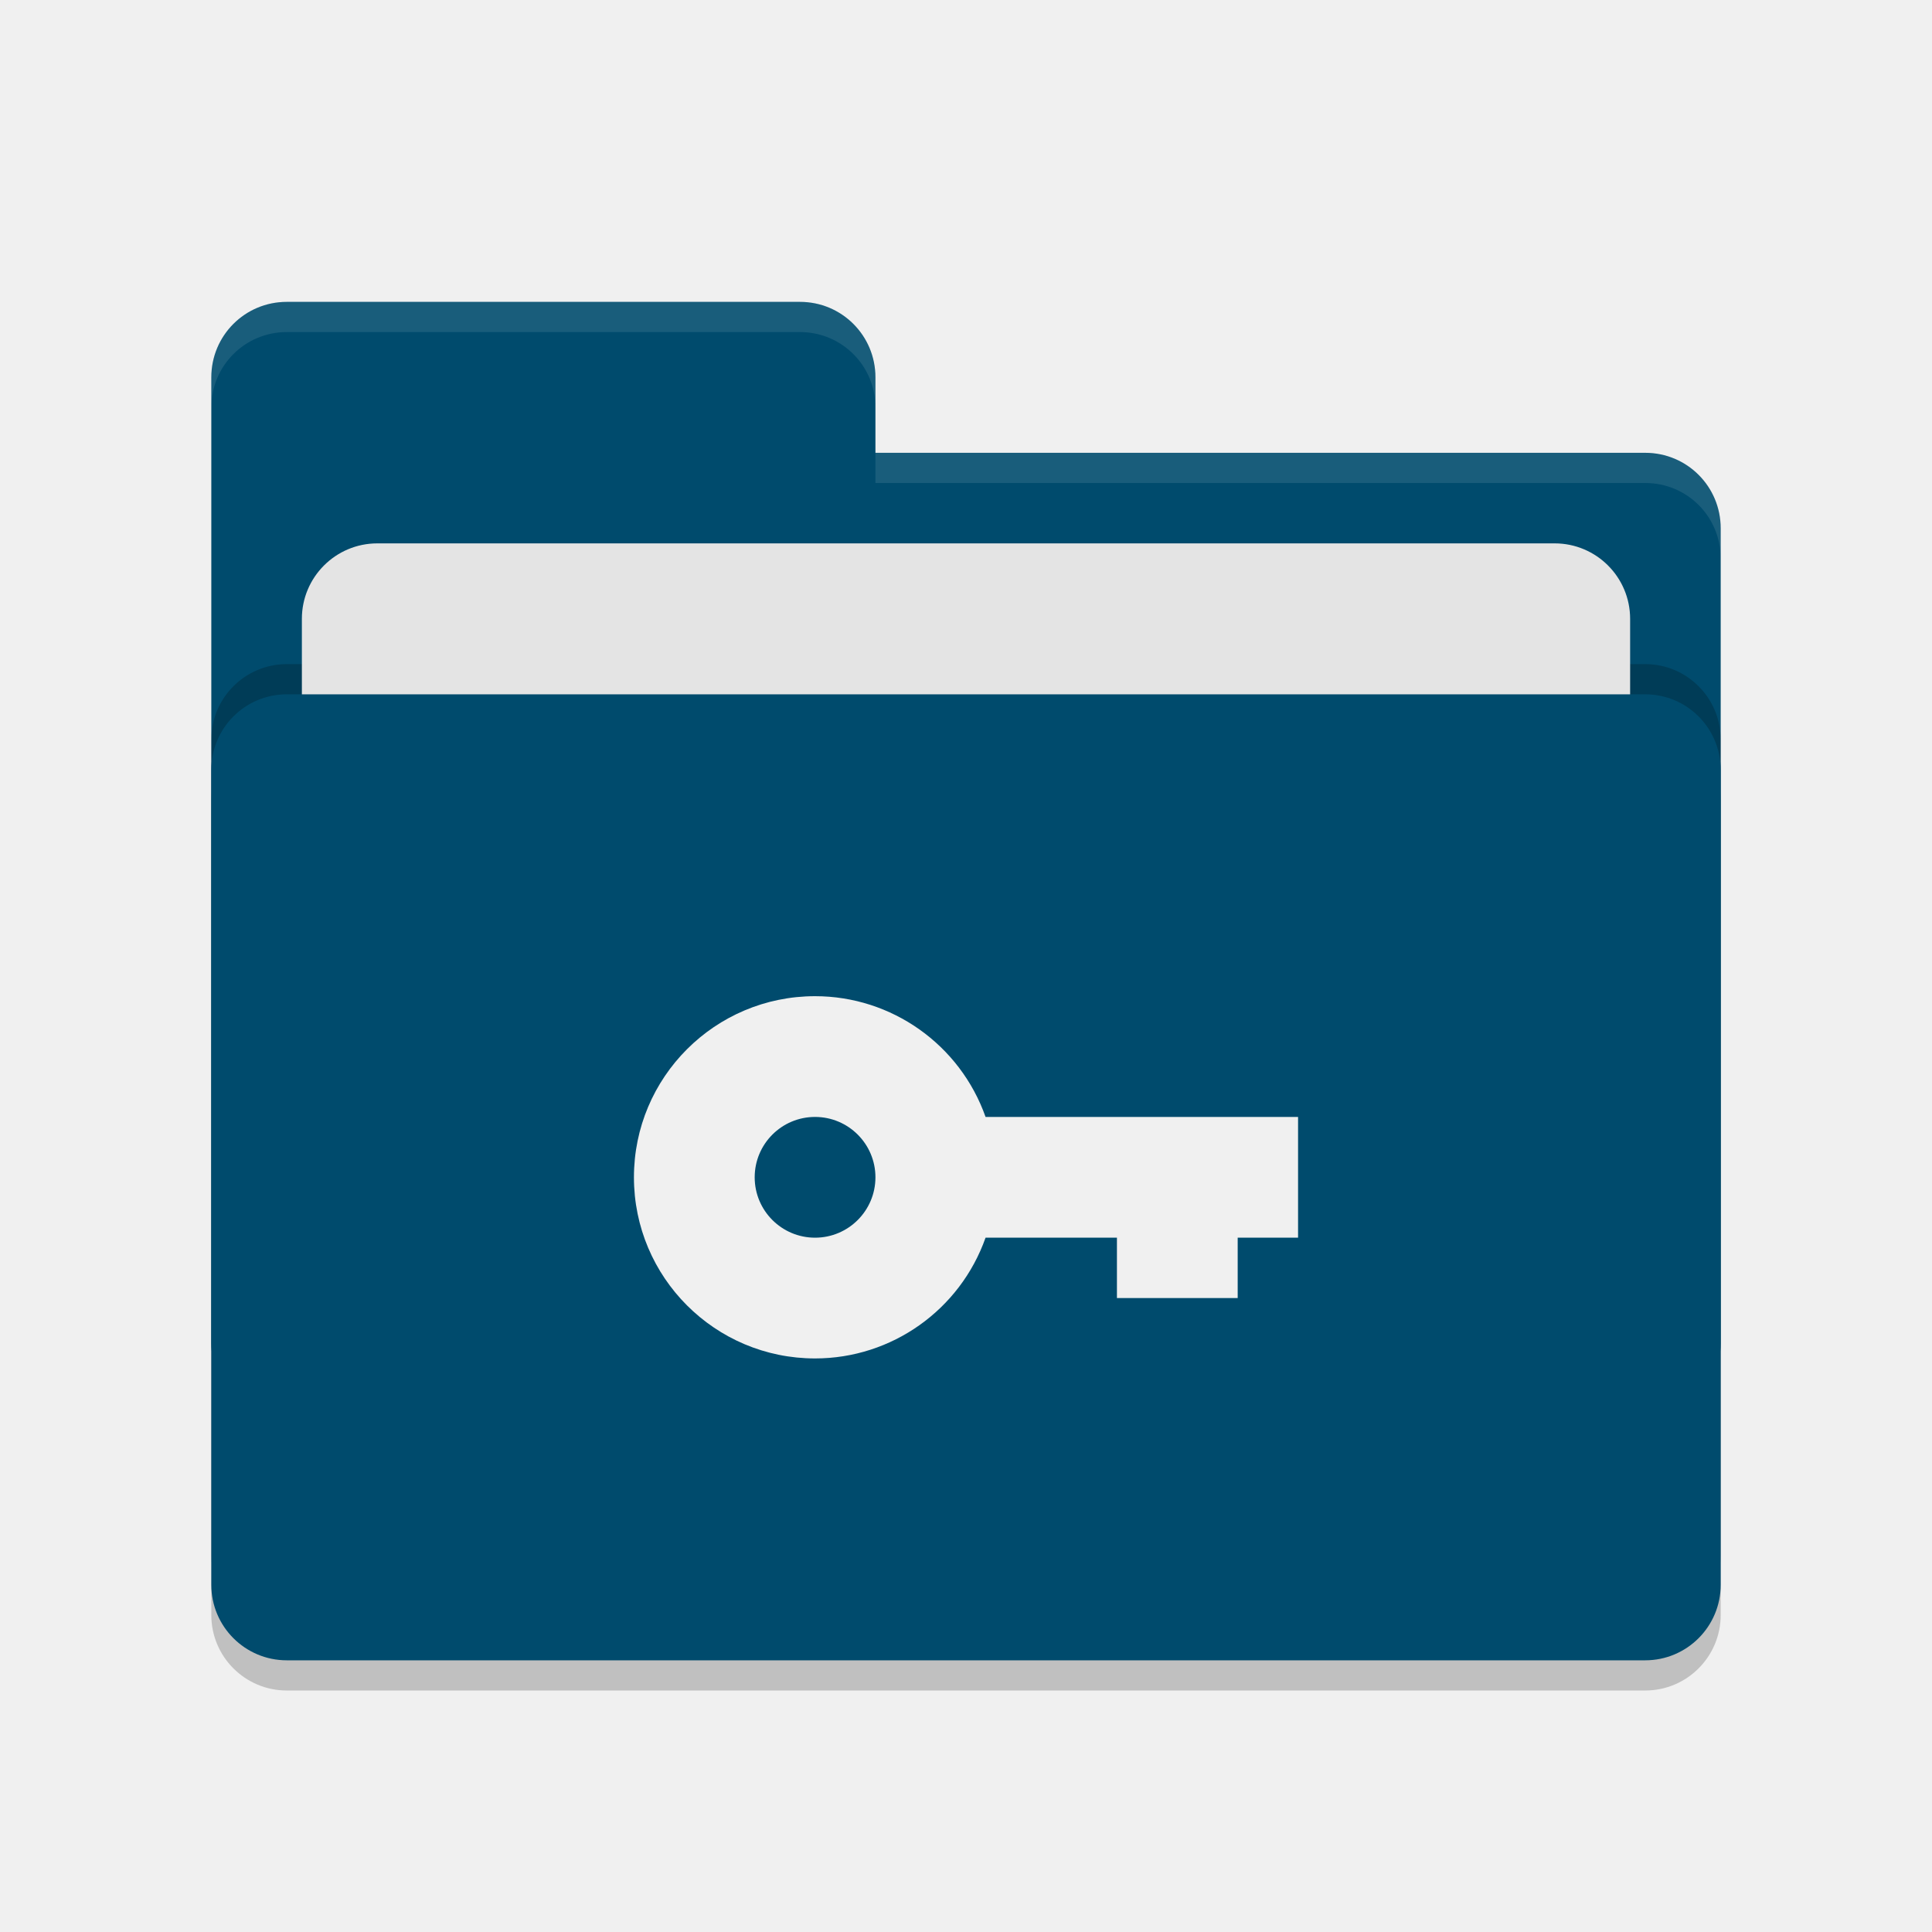
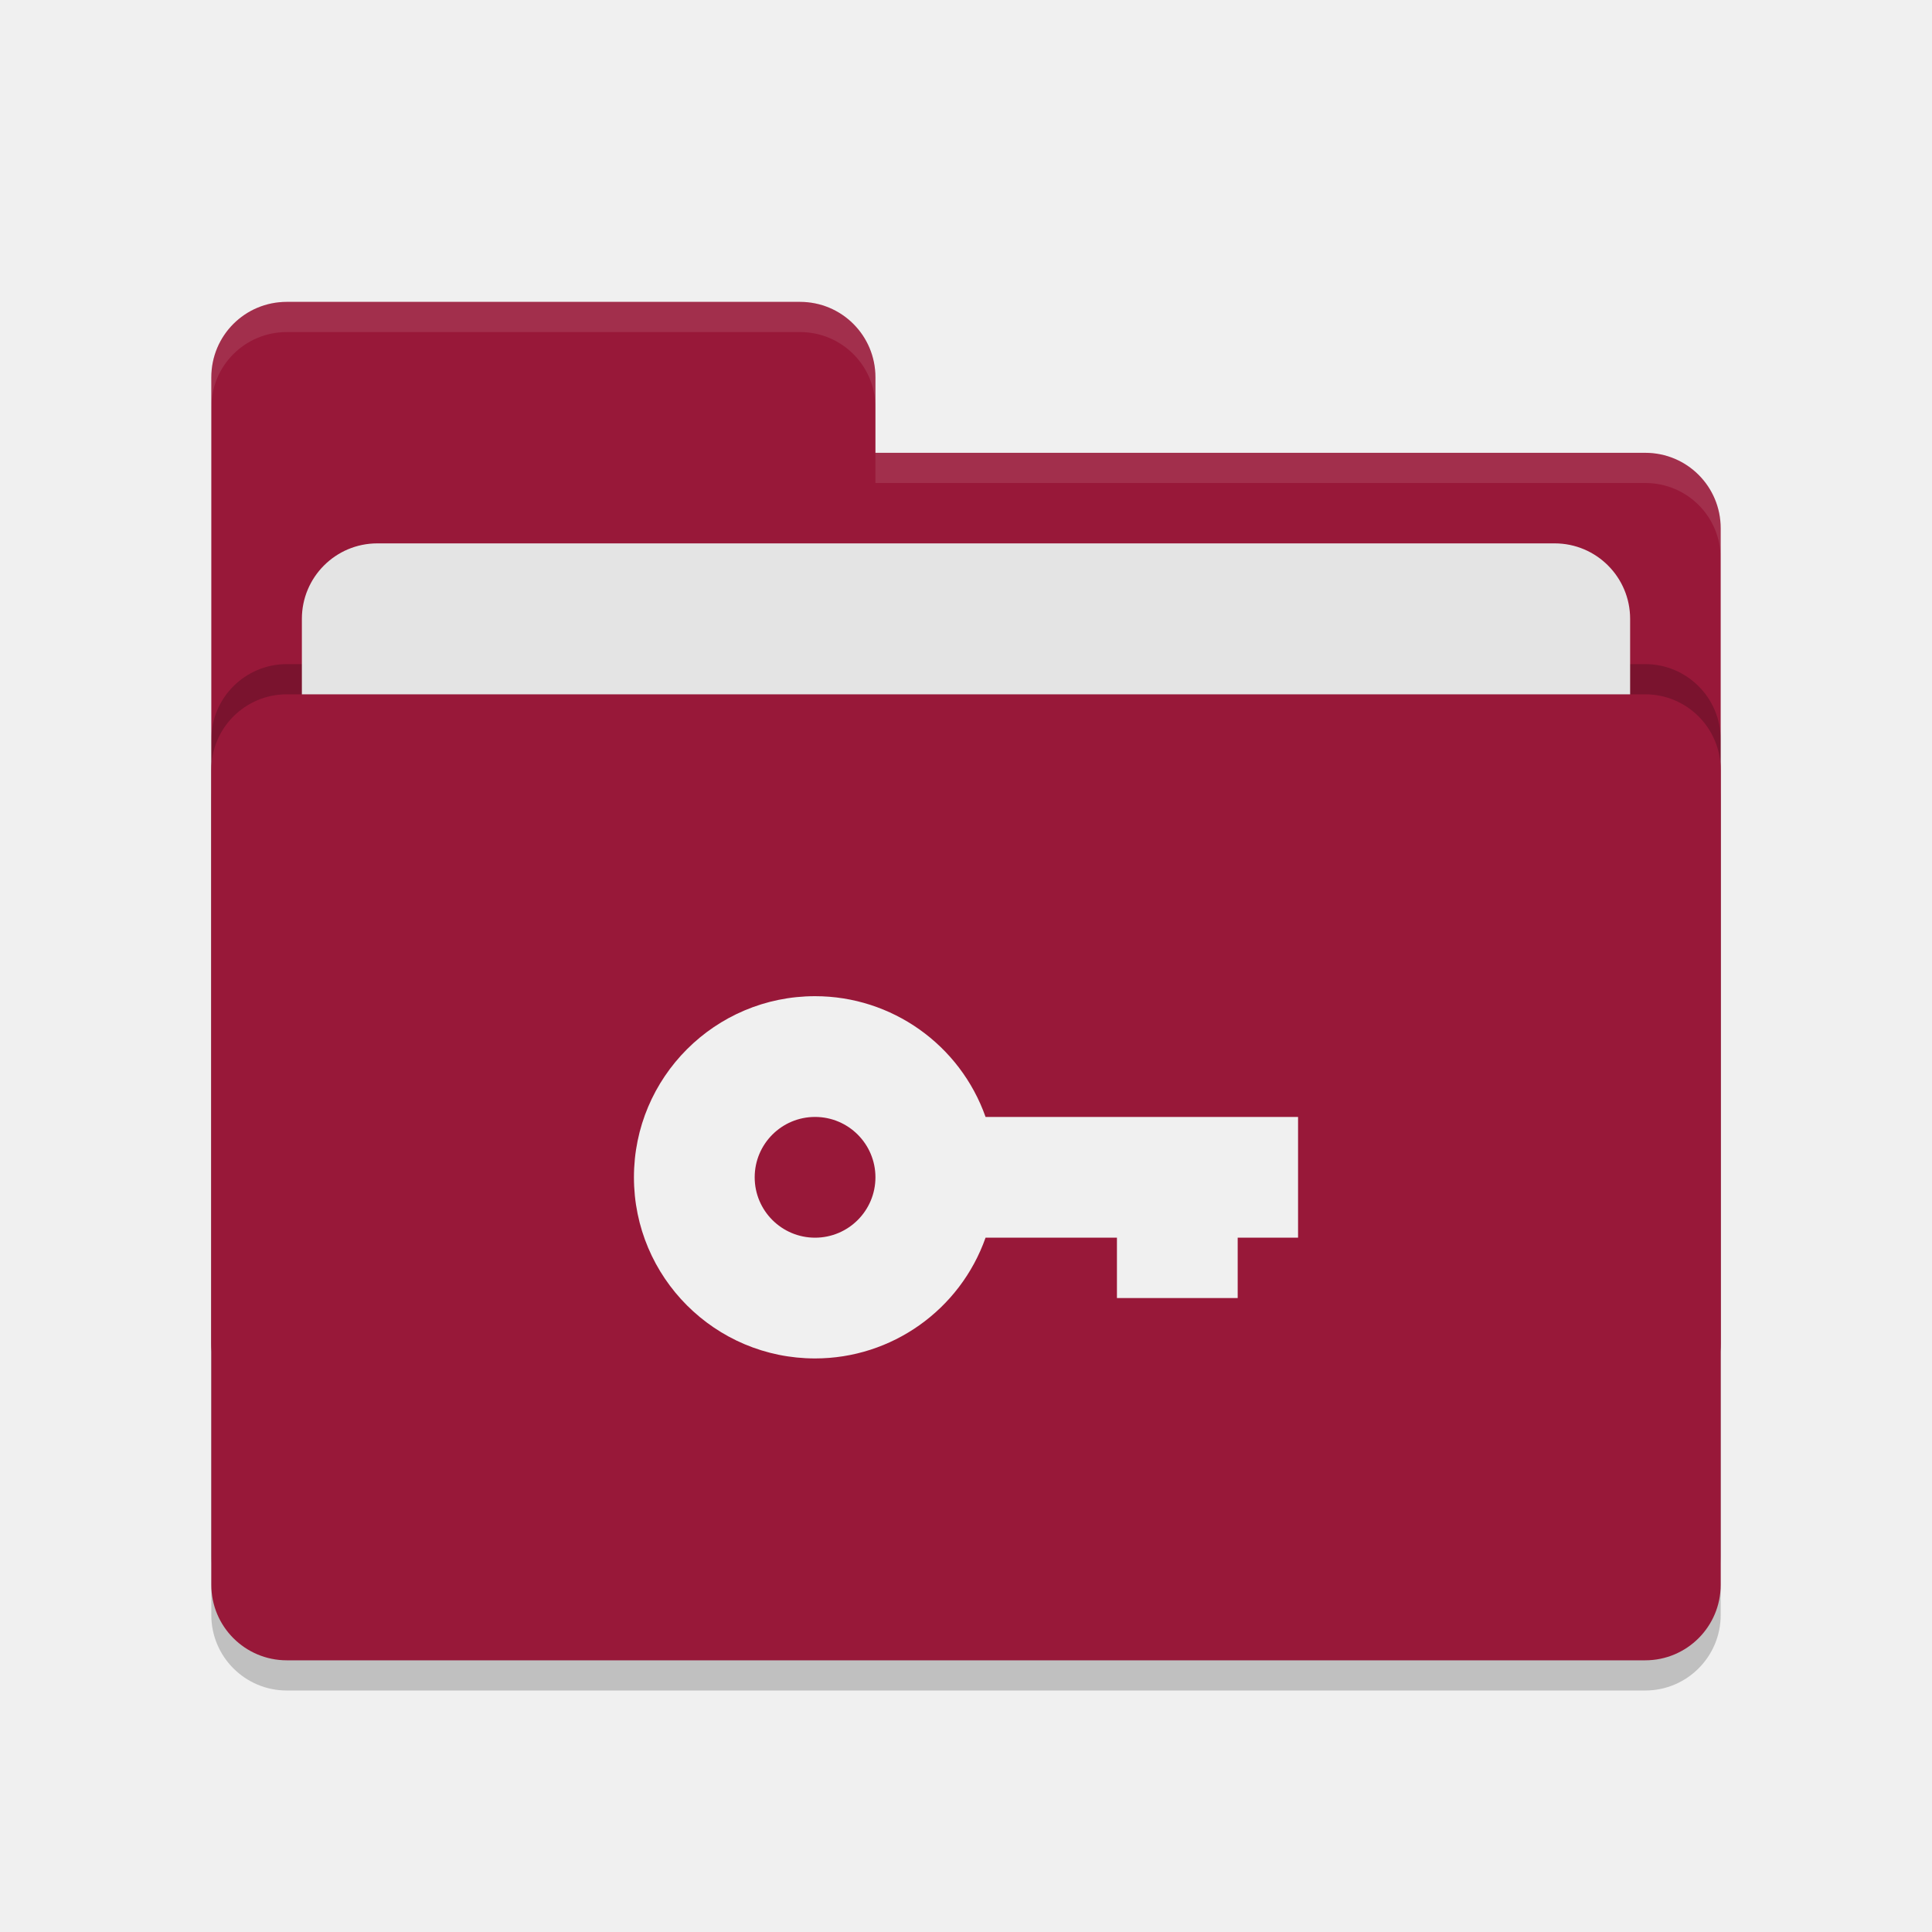
<svg xmlns="http://www.w3.org/2000/svg" width="64" height="64" version="1.1">
  <rect style="opacity:0.2" width="50" height="32" x="7" y="24" rx="2.5" ry="2.5" />
-   <path style="fill:#004b6d" d="M 7,44.5 C 7,45.885 8.115,47 9.5,47 H 54.5 C 55.885,47 57,45.885 57,44.5 V 17.5 C 57,16.115 55.885,15 54.5,15 H 29 V 12.5 C 29,11.115 27.885,10 26.5,10 H 9.5 C 8.115,10 7,11.115 7,12.5" />
+   <path style="fill:#981839" d="M 7,44.5 C 7,45.885 8.115,47 9.5,47 H 54.5 C 55.885,47 57,45.885 57,44.5 V 17.5 C 57,16.115 55.885,15 54.5,15 H 29 V 12.5 C 29,11.115 27.885,10 26.5,10 H 9.5 C 8.115,10 7,11.115 7,12.5" />
  <rect style="opacity:0.2" width="50" height="32" x="7" y="22" rx="2.5" ry="2.5" />
  <rect style="fill:#e4e4e4" width="44" height="20" x="10" y="18" rx="2.5" ry="2.5" />
-   <rect style="fill:#004b6d" width="50" height="32" x="7" y="23" rx="2.5" ry="2.5" />
+   <rect style="fill:#981839" width="50" height="32" x="7" y="23" rx="2.5" ry="2.5" />
  <path style="opacity:0.1;fill:#ffffff" d="M 9.5,10 C 8.115,10 7,11.115 7,12.5 V 13.5 C 7,12.115 8.115,11 9.5,11 H 26.5 C 27.885,11 29,12.115 29,13.5 V 12.5 C 29,11.115 27.885,10 26.5,10 Z M 29,15 V 16 H 54.5 C 55.89,16 57,17.115 57,18.5 V 17.5 C 57,16.115 55.89,15 54.5,15 Z" />
  <path style="fill:#f0f0f0" d="M 27,33 C 23.686,33 21,35.686 21,39 21,42.314 23.686,45 27,45 29.539,45 31.802,43.394 32.648,41 H 37 V 43 H 41 V 41 H 43 V 37 H 32.648 C 31.802,34.606 29.539,33 27,33 Z M 27,37 C 28.104,37 29,37.895 29,39 29,40.104 28.104,41 27,41 25.895,41 25,40.104 25,39 25,37.895 25.895,37 27,37 Z" />
</svg>
